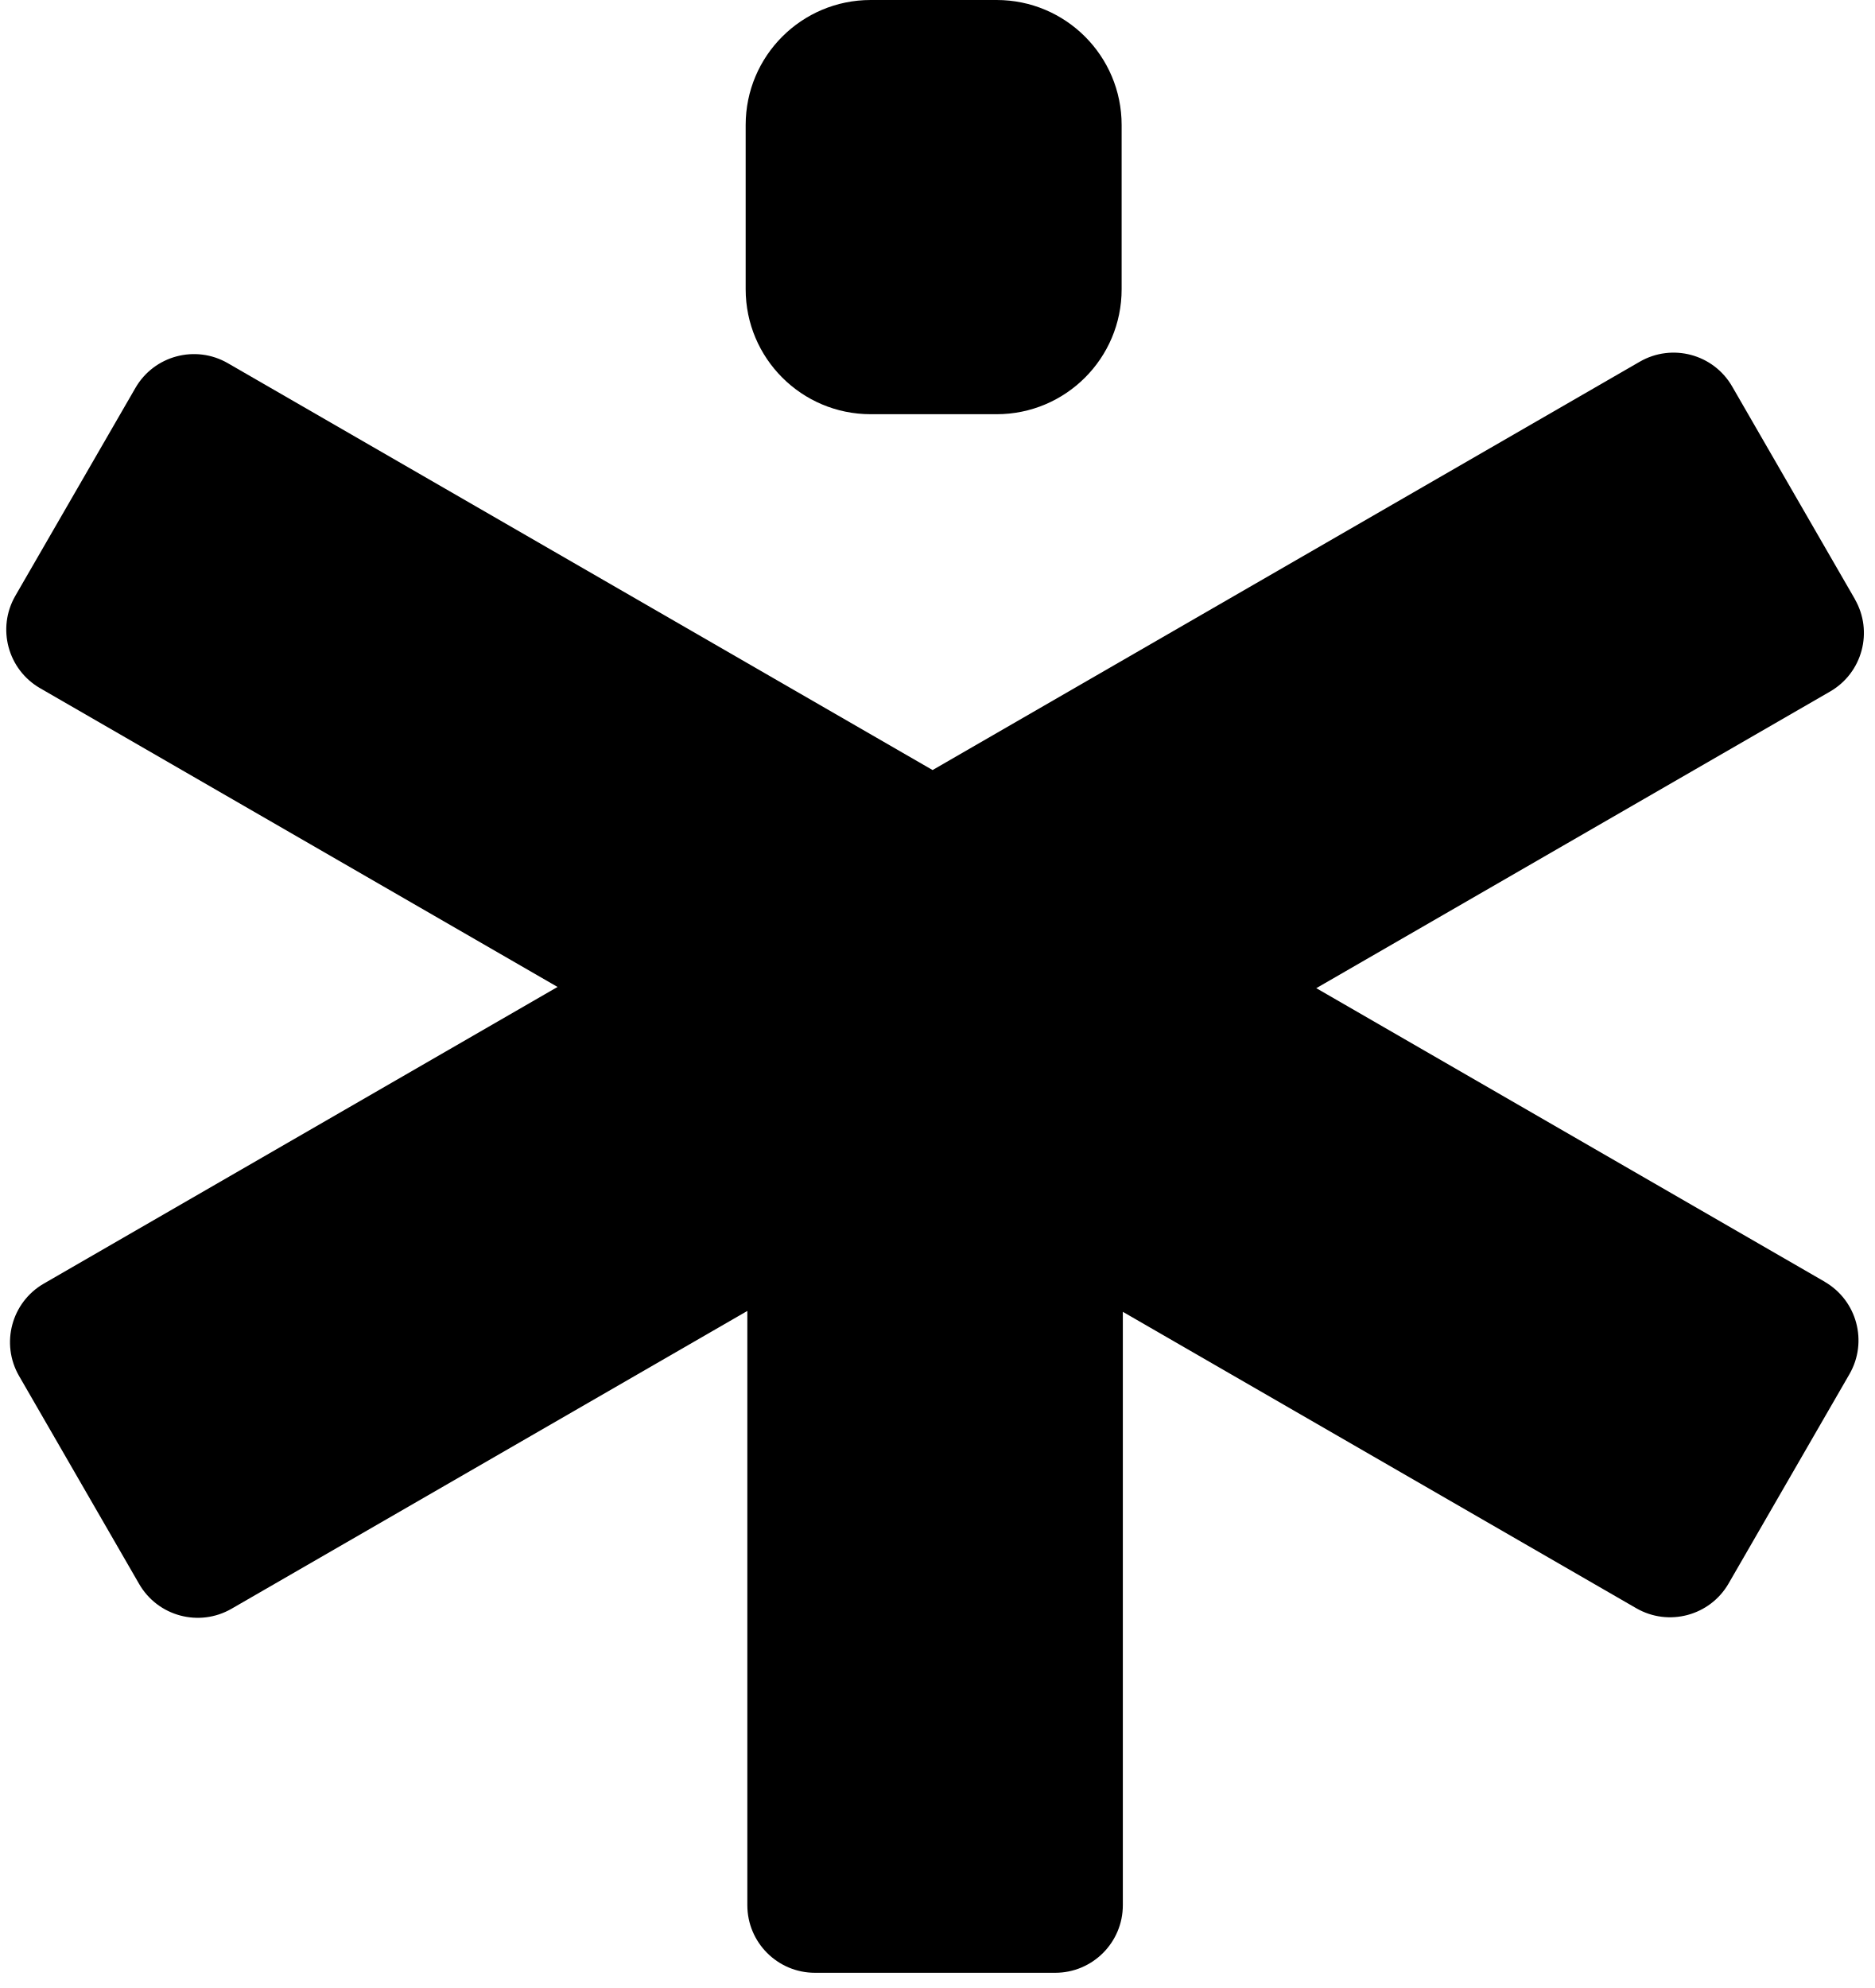
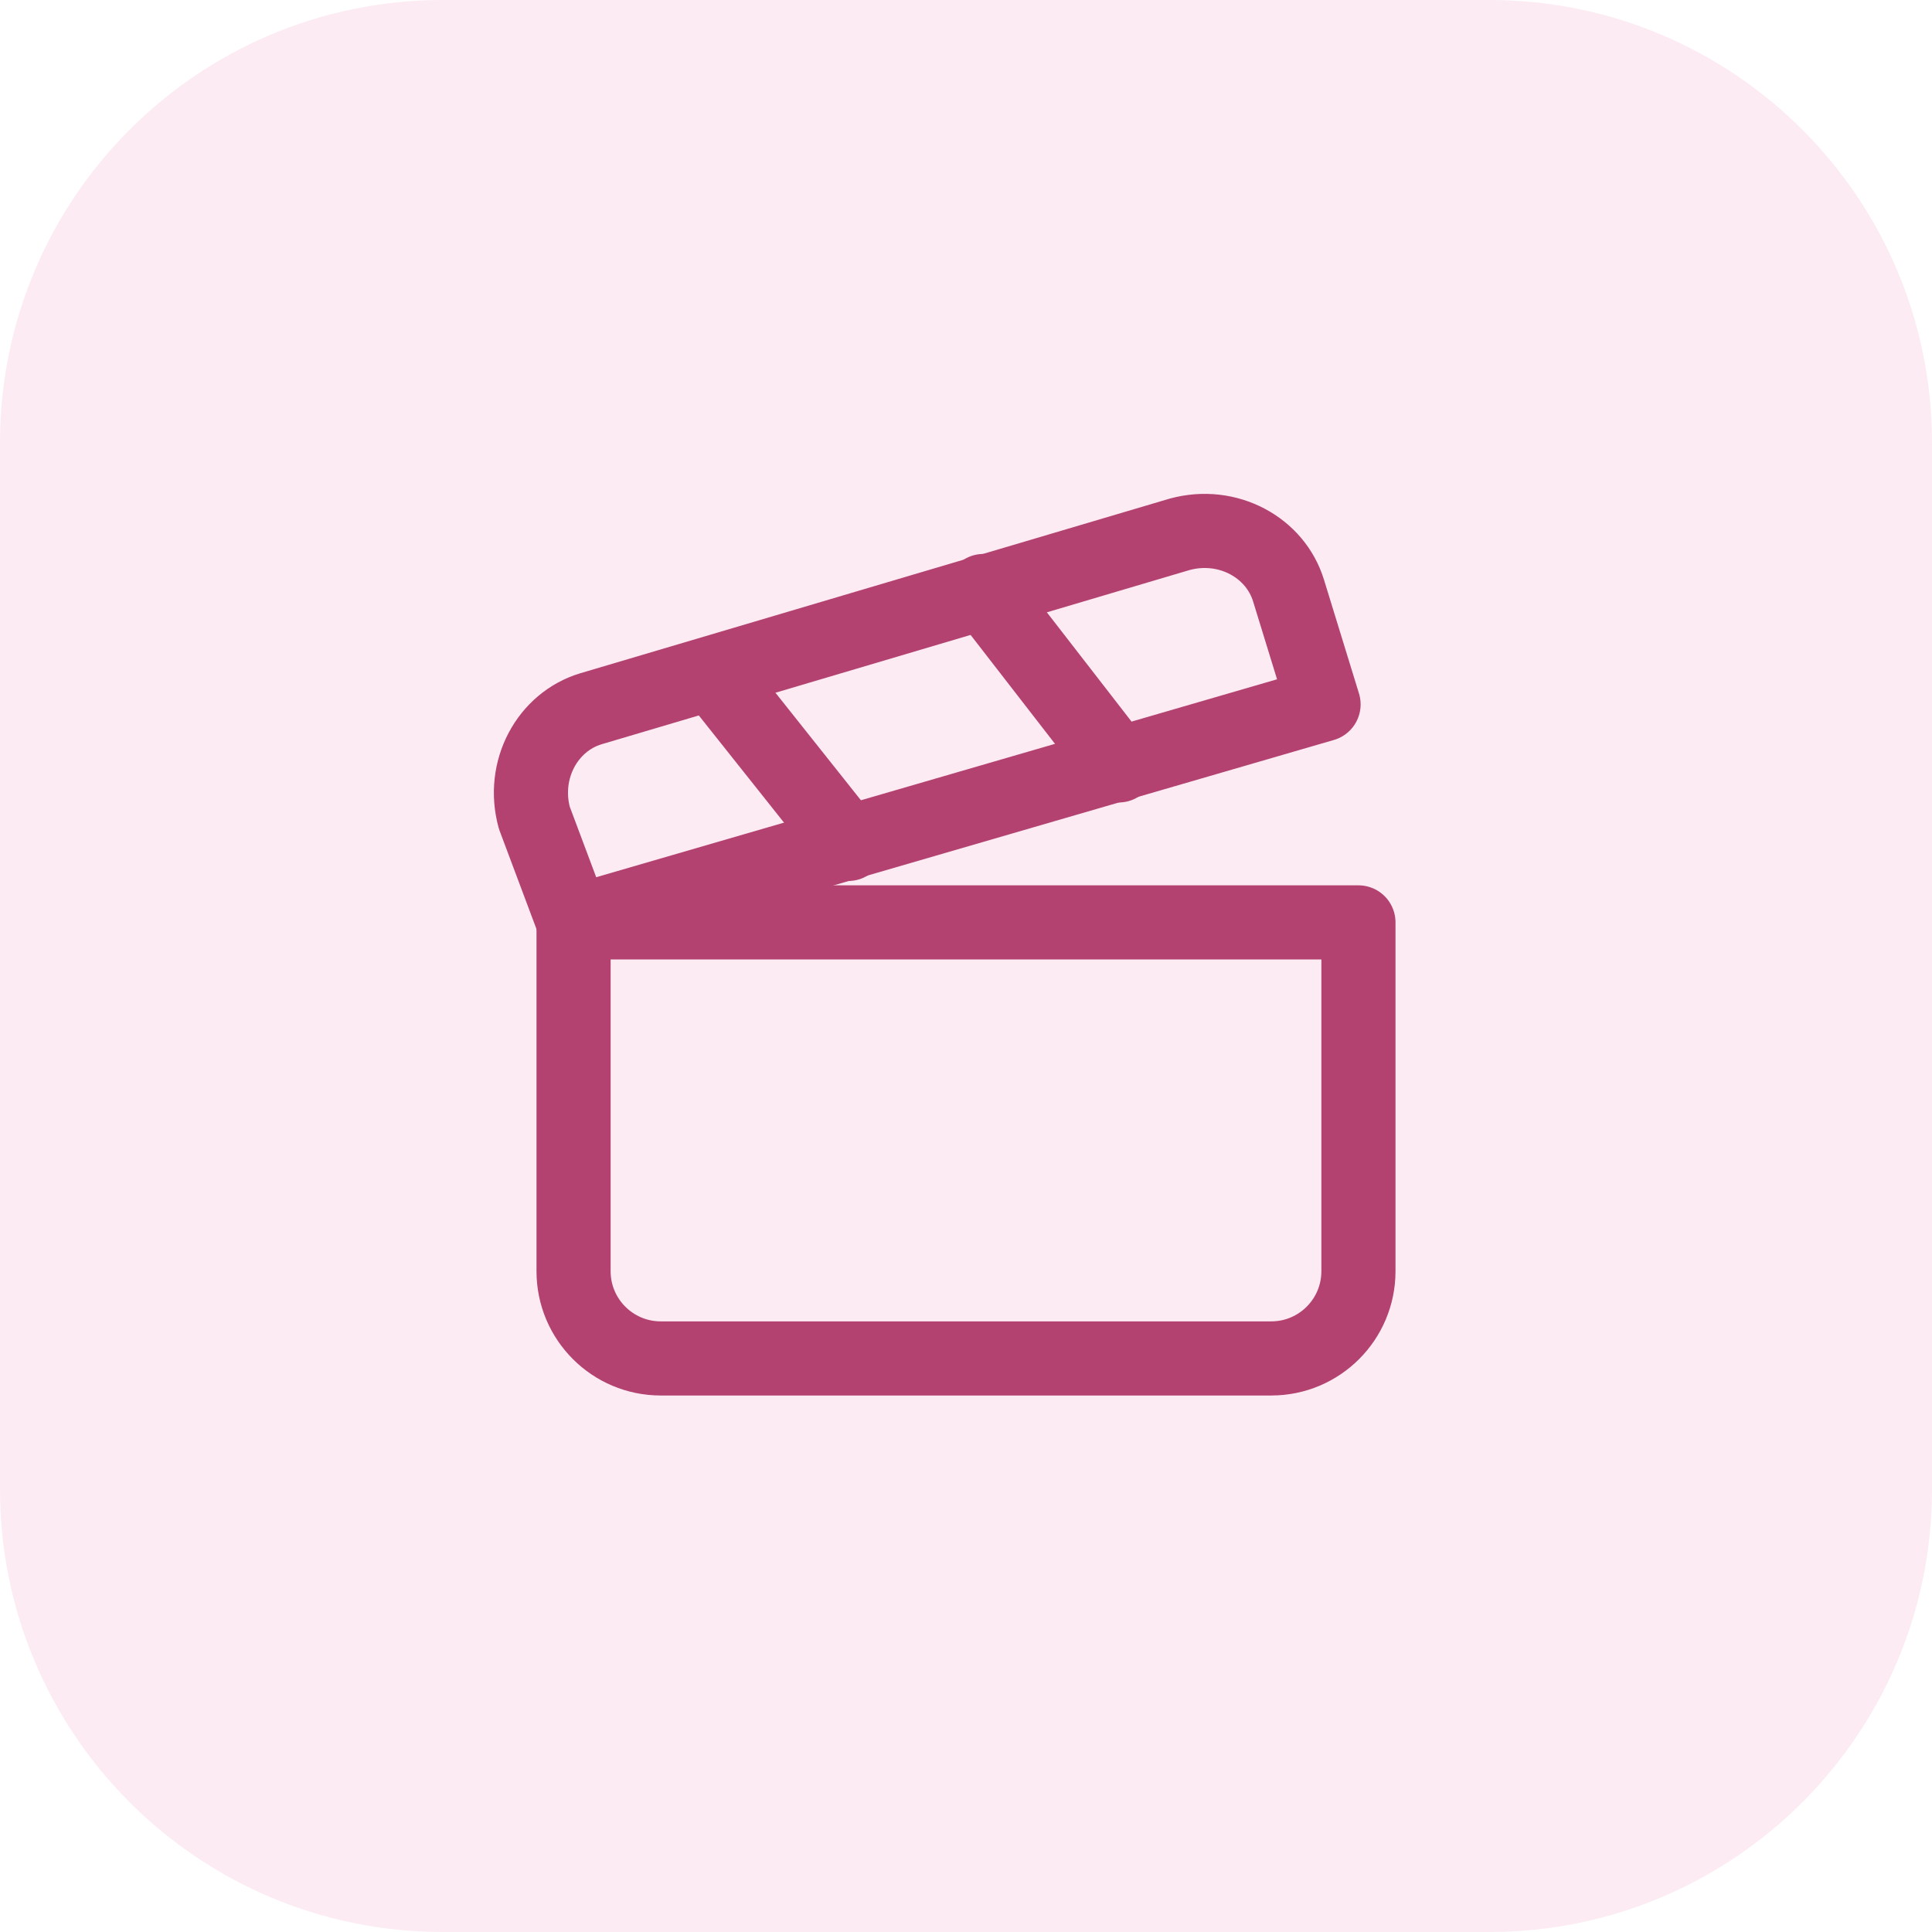
- <svg xmlns="http://www.w3.org/2000/svg" width="281" height="298" viewBox="0 0 281 298" fill="none">
-   <path d="M149.4 0H130.52C120.17 0 111.78 8.39 111.78 18.74V43.35C111.78 53.7 120.17 62.09 130.52 62.09H149.4C159.75 62.09 168.14 53.7 168.14 43.35V18.74C168.14 8.39 159.75 0 149.4 0Z" fill="black" />
-   <path d="M278.06 89.81L259.66 57.93C256.86 53.08 250.66 51.42 245.81 54.22L139.8 115.43L34.15 54.44C29.3 51.64 23.1 53.3 20.3 58.15L2.3 89.31C-0.5 94.16 1.16 100.36 6.01 103.16L116.9 167.18C121.75 169.98 127.95 168.32 130.75 163.47L140.03 147.4L149.6 163.97C152.4 168.82 158.6 170.48 163.45 167.68L274.34 103.66C279.19 100.86 280.85 94.66 278.05 89.81H278.06Z" fill="black" />
-   <path d="M273.55 192.14L146.77 118.94C144.97 117.9 142.99 117.48 141.06 117.6C138.76 117.16 136.29 117.51 134.1 118.77L6.57 192.41C1.72 195.21 0.06 201.41 2.86 206.26L20.86 237.44C23.66 242.29 29.86 243.95 34.71 241.15L112.03 196.51V285.58C112.03 291.18 116.57 295.72 122.17 295.72H158.18C163.78 295.72 168.32 291.18 168.32 285.58V196.64L245.28 241.07C250.13 243.87 256.33 242.21 259.13 237.36L277.24 205.99C280.04 201.14 278.38 194.94 273.53 192.14H273.55Z" fill="black" />
+ <svg xmlns="http://www.w3.org/2000/svg" viewBox="0 0 48 48">
+   <rect width="48" height="48" rx="11" fill="#fcebf2" />
+   <svg x="11" y="11" width="26" height="26" viewBox="0 0 24 24" fill="none" stroke="#b34270" stroke-width="1.7" stroke-linecap="round" stroke-linejoin="round">
+     <path d="M20.2 6 3 11l-.9-2.4c-.3-1.1.3-2.2 1.3-2.5l13.5-4c1.1-.3 2.2.3 2.5 1.3Z" />
+     <path d="m6.2 5.3 3.1 3.9" />
+     <path d="m12.4 3.4 3.1 4" />
+     <path d="M3 11h18v8a2 2 0 0 1-2 2H5a2 2 0 0 1-2-2Z" />
+   </svg>
</svg>
